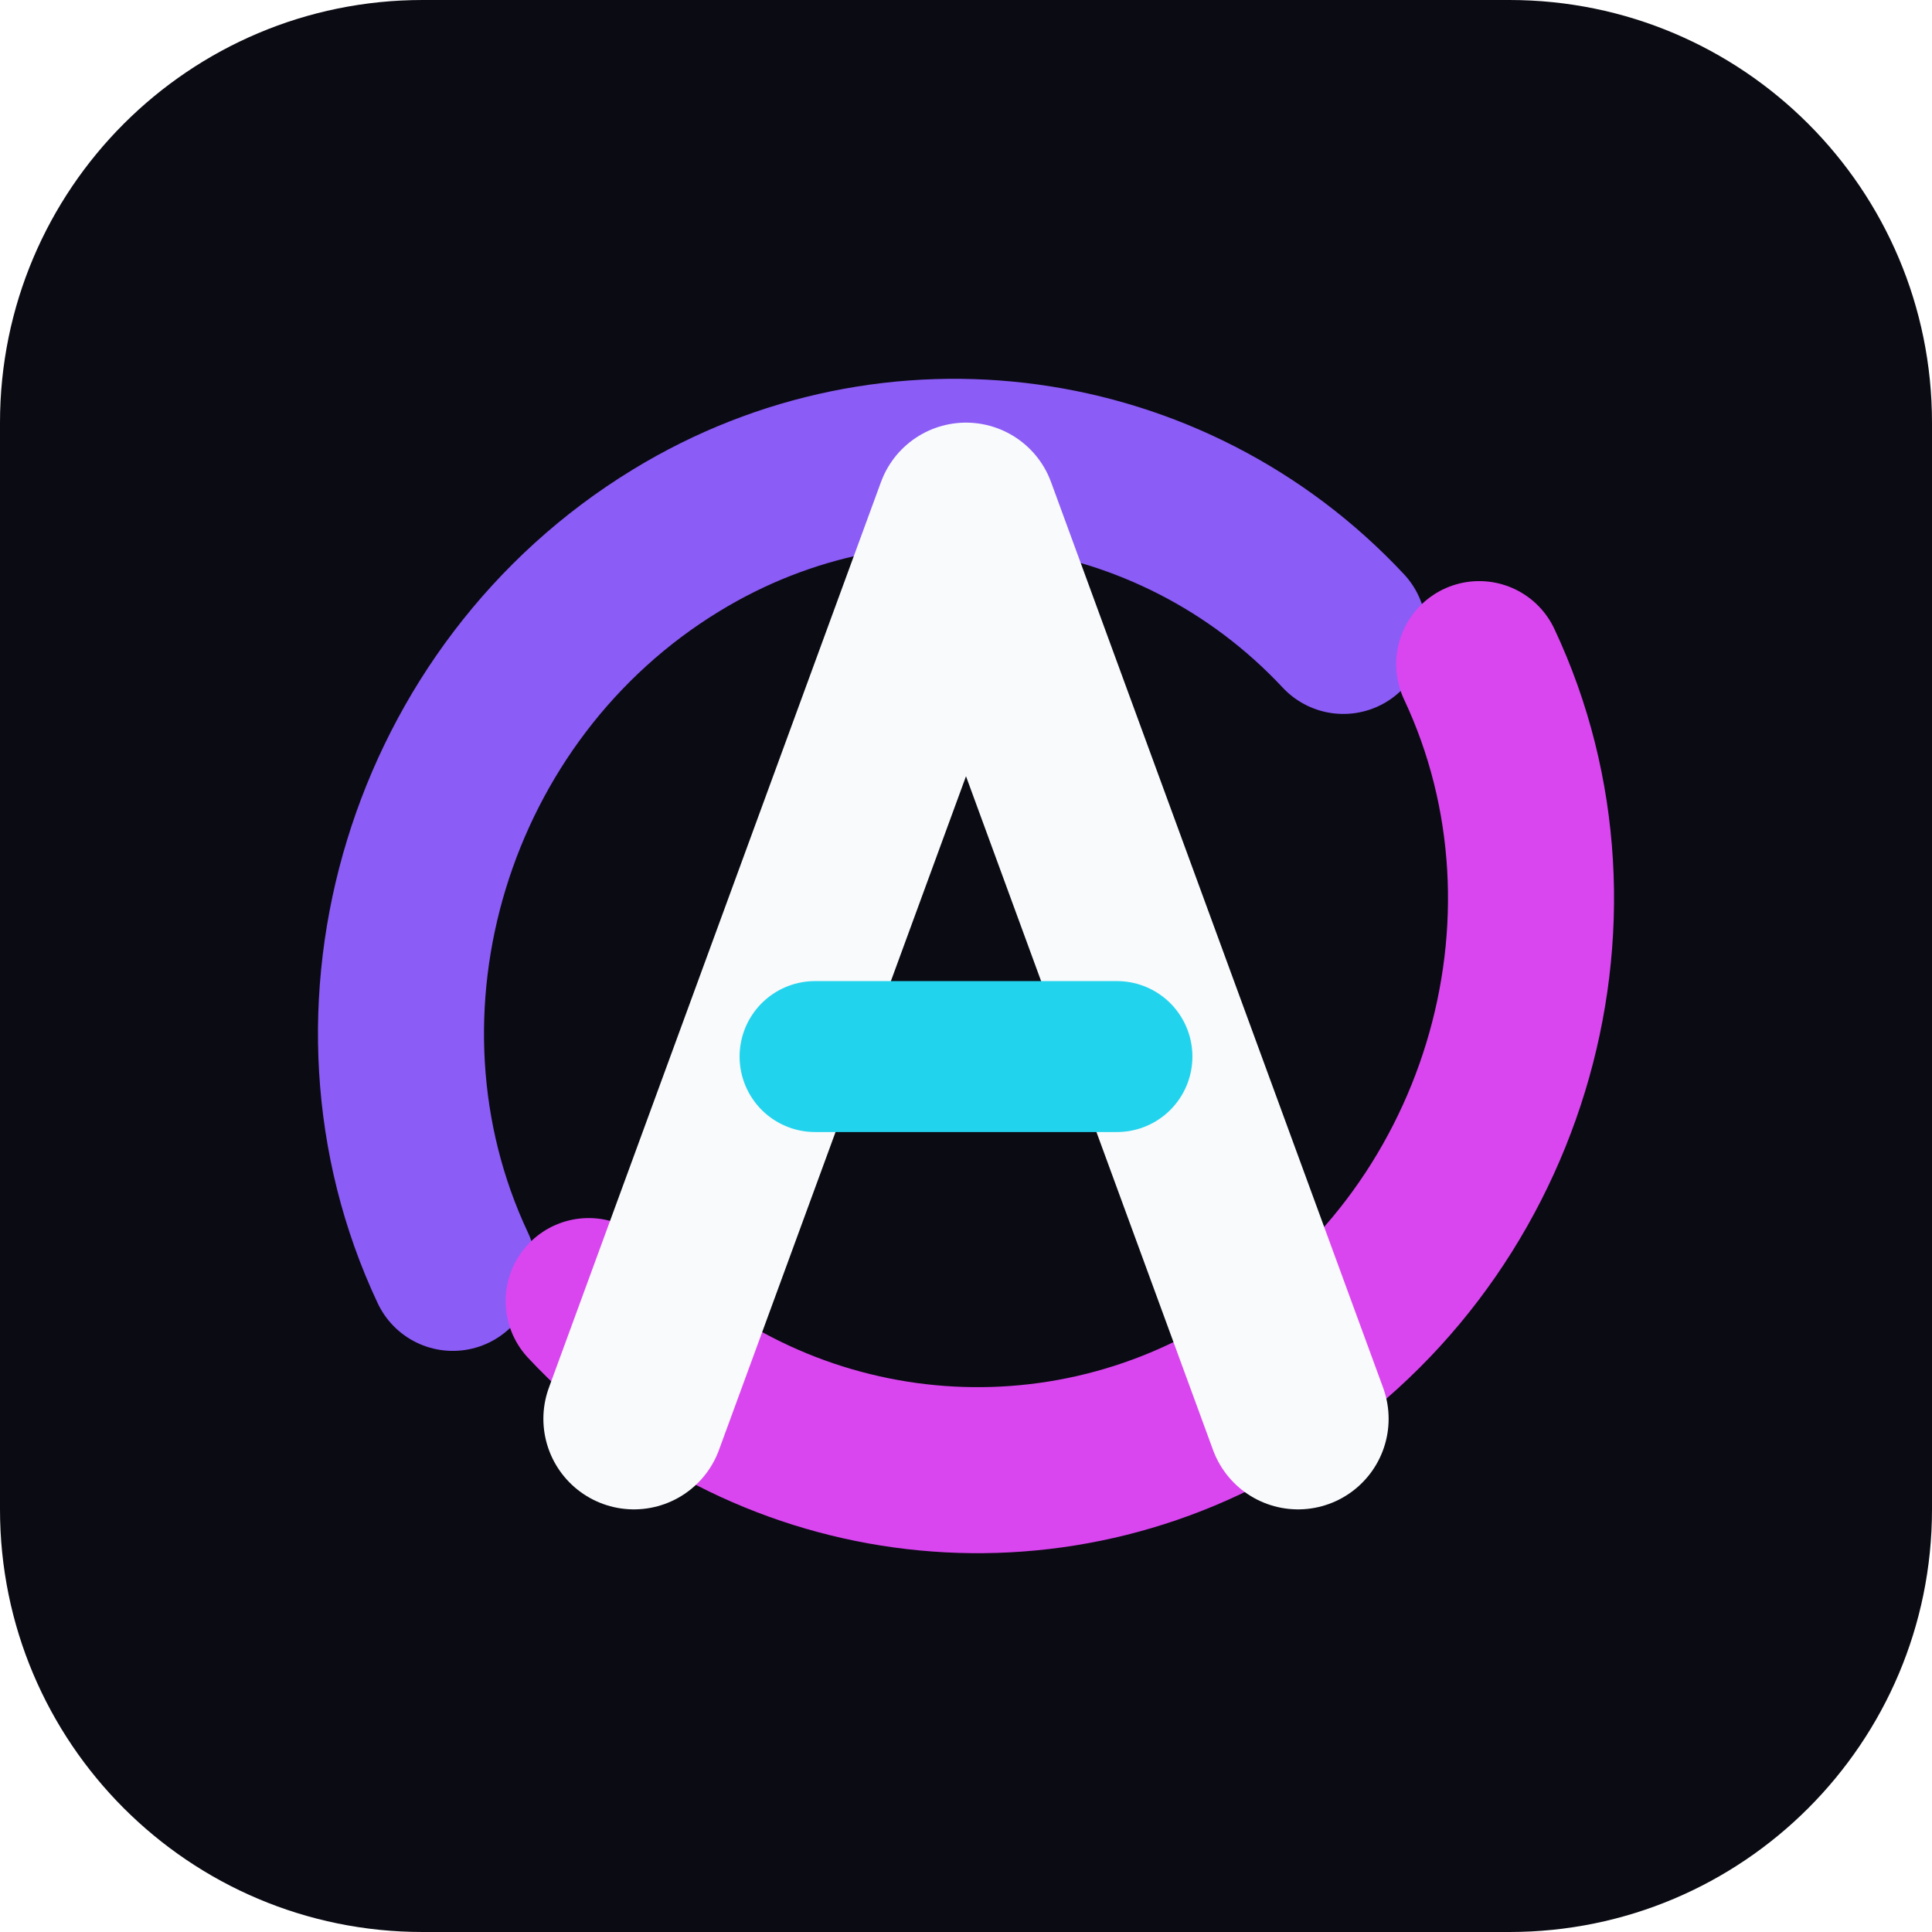
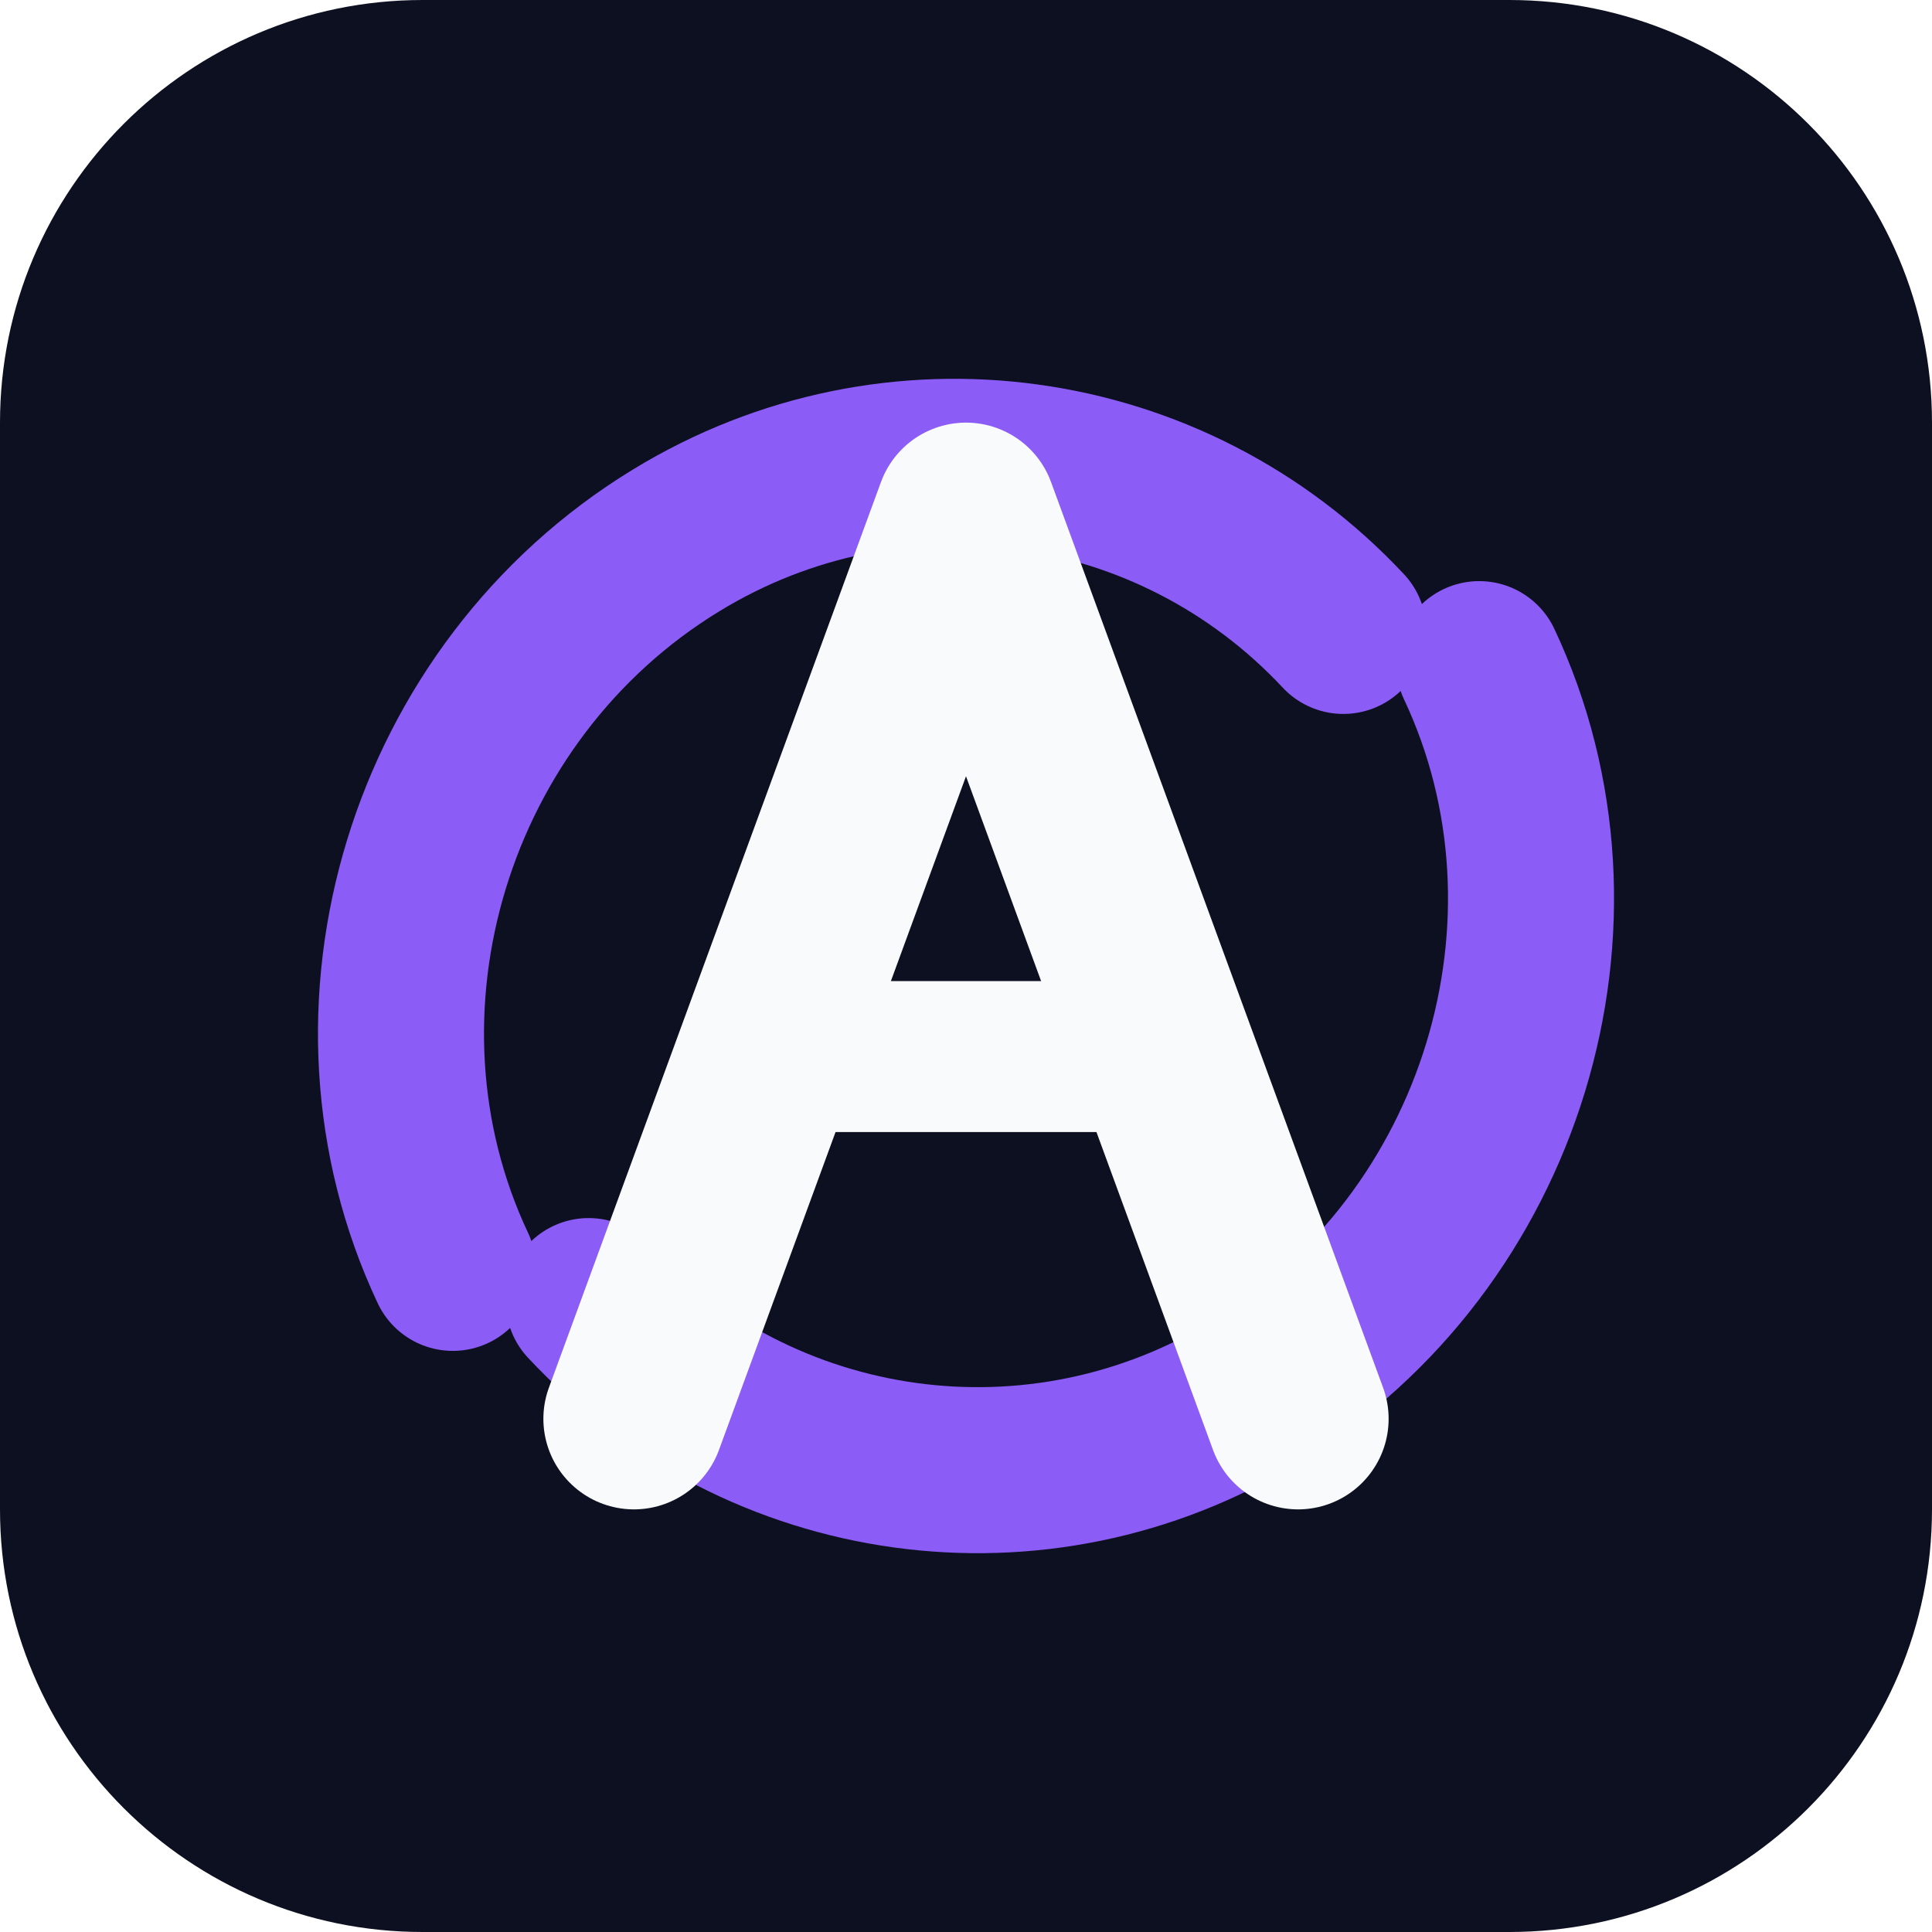
<svg xmlns="http://www.w3.org/2000/svg" viewBox="0 0 64 64" role="img" aria-label="Arring icon">
-   <rect width="64" height="64" rx="14" fill="#0b0b14" />
+   <rect width="64" height="64" rx="14" fill="#0d1020" />
  <path d="M15 42c-4-8.5-.8-19.1 7.4-24.1 7.2-4.4 16.4-3.1 22.1 3" fill="none" stroke="#8b5cf6" stroke-width="5.5" stroke-linecap="round" />
-   <path d="M49 22c4 8.5.8 19.1-7.4 24.1-7.2 4.4-16.4 3.1-22.1-3" fill="none" stroke="#d946ef" stroke-width="5.5" stroke-linecap="round" />
+   <path d="M49 22c4 8.5.8 19.1-7.4 24.1-7.2 4.4-16.4 3.1-22.1-3" fill="none" stroke="#8b5cf6" stroke-width="5.5" stroke-linecap="round" />
  <path d="M21 47 32 17l11 30" fill="none" stroke="#f8fafc" stroke-width="6" stroke-linecap="round" stroke-linejoin="round" />
-   <path d="M27 35h10" fill="none" stroke="#22d3ee" stroke-width="5" stroke-linecap="round" />
+   <path d="M27 35h10" fill="none" stroke="#f8fafc" stroke-width="5" stroke-linecap="round" />
</svg>
